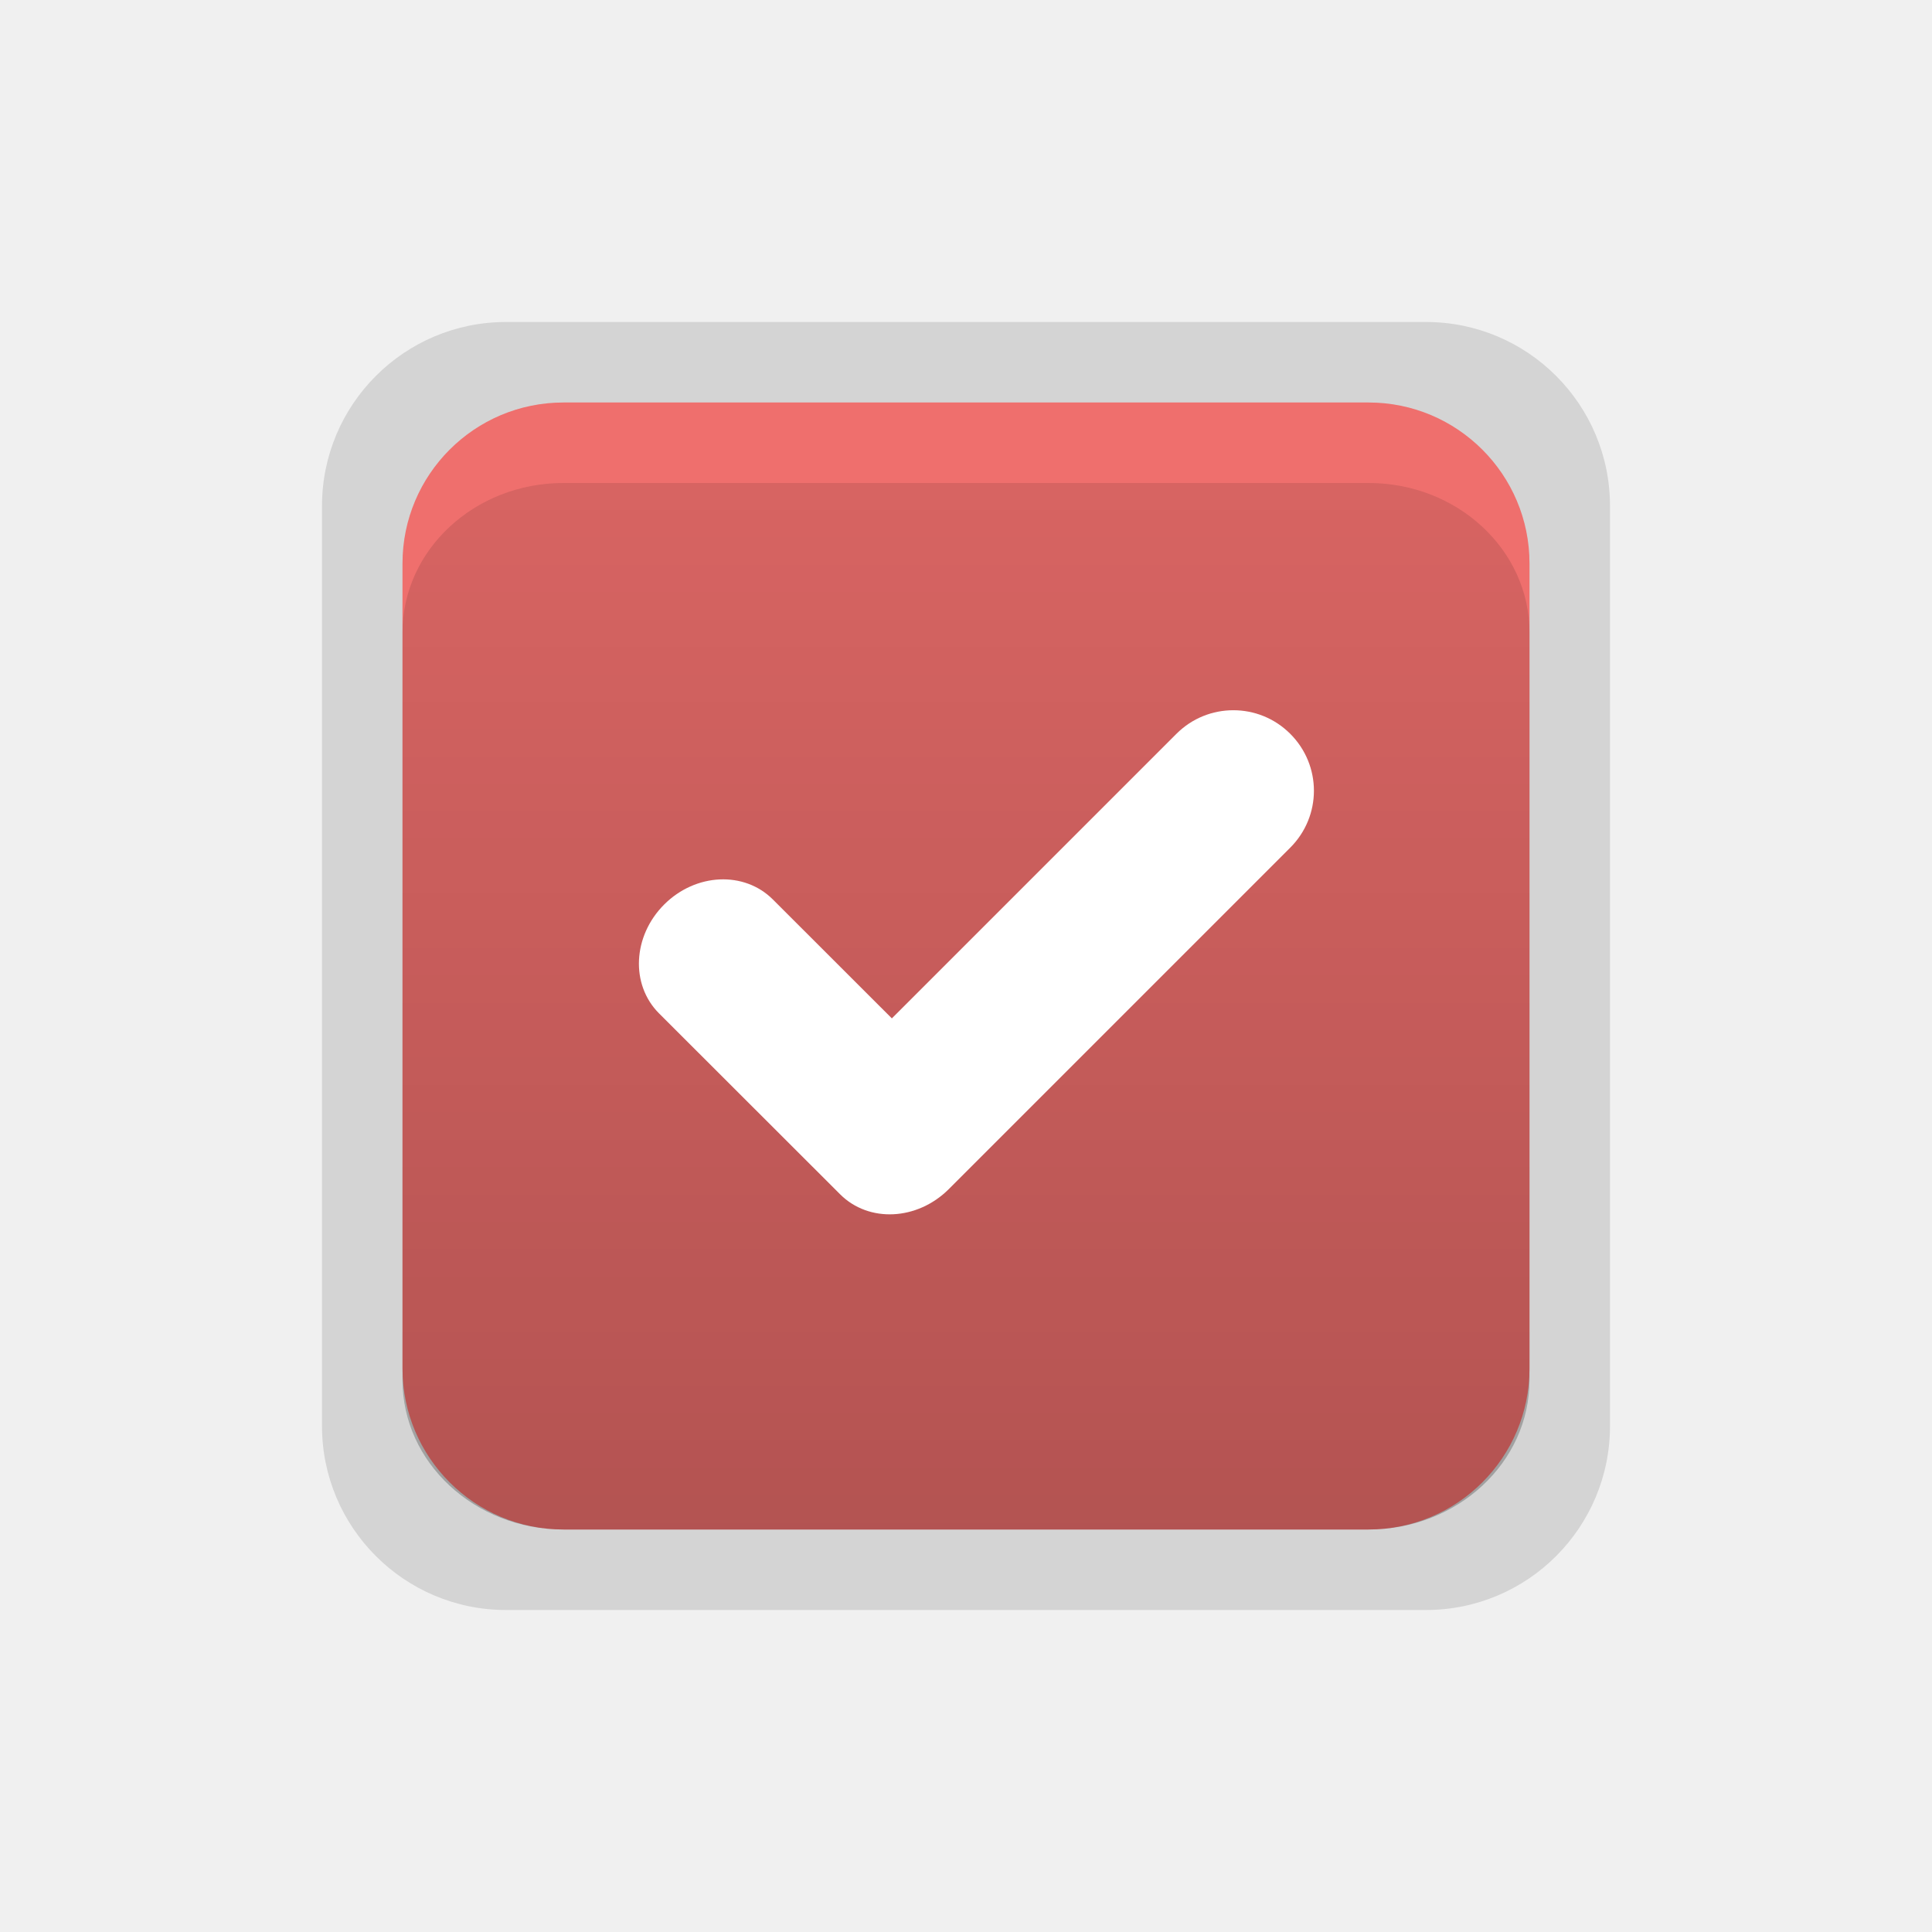
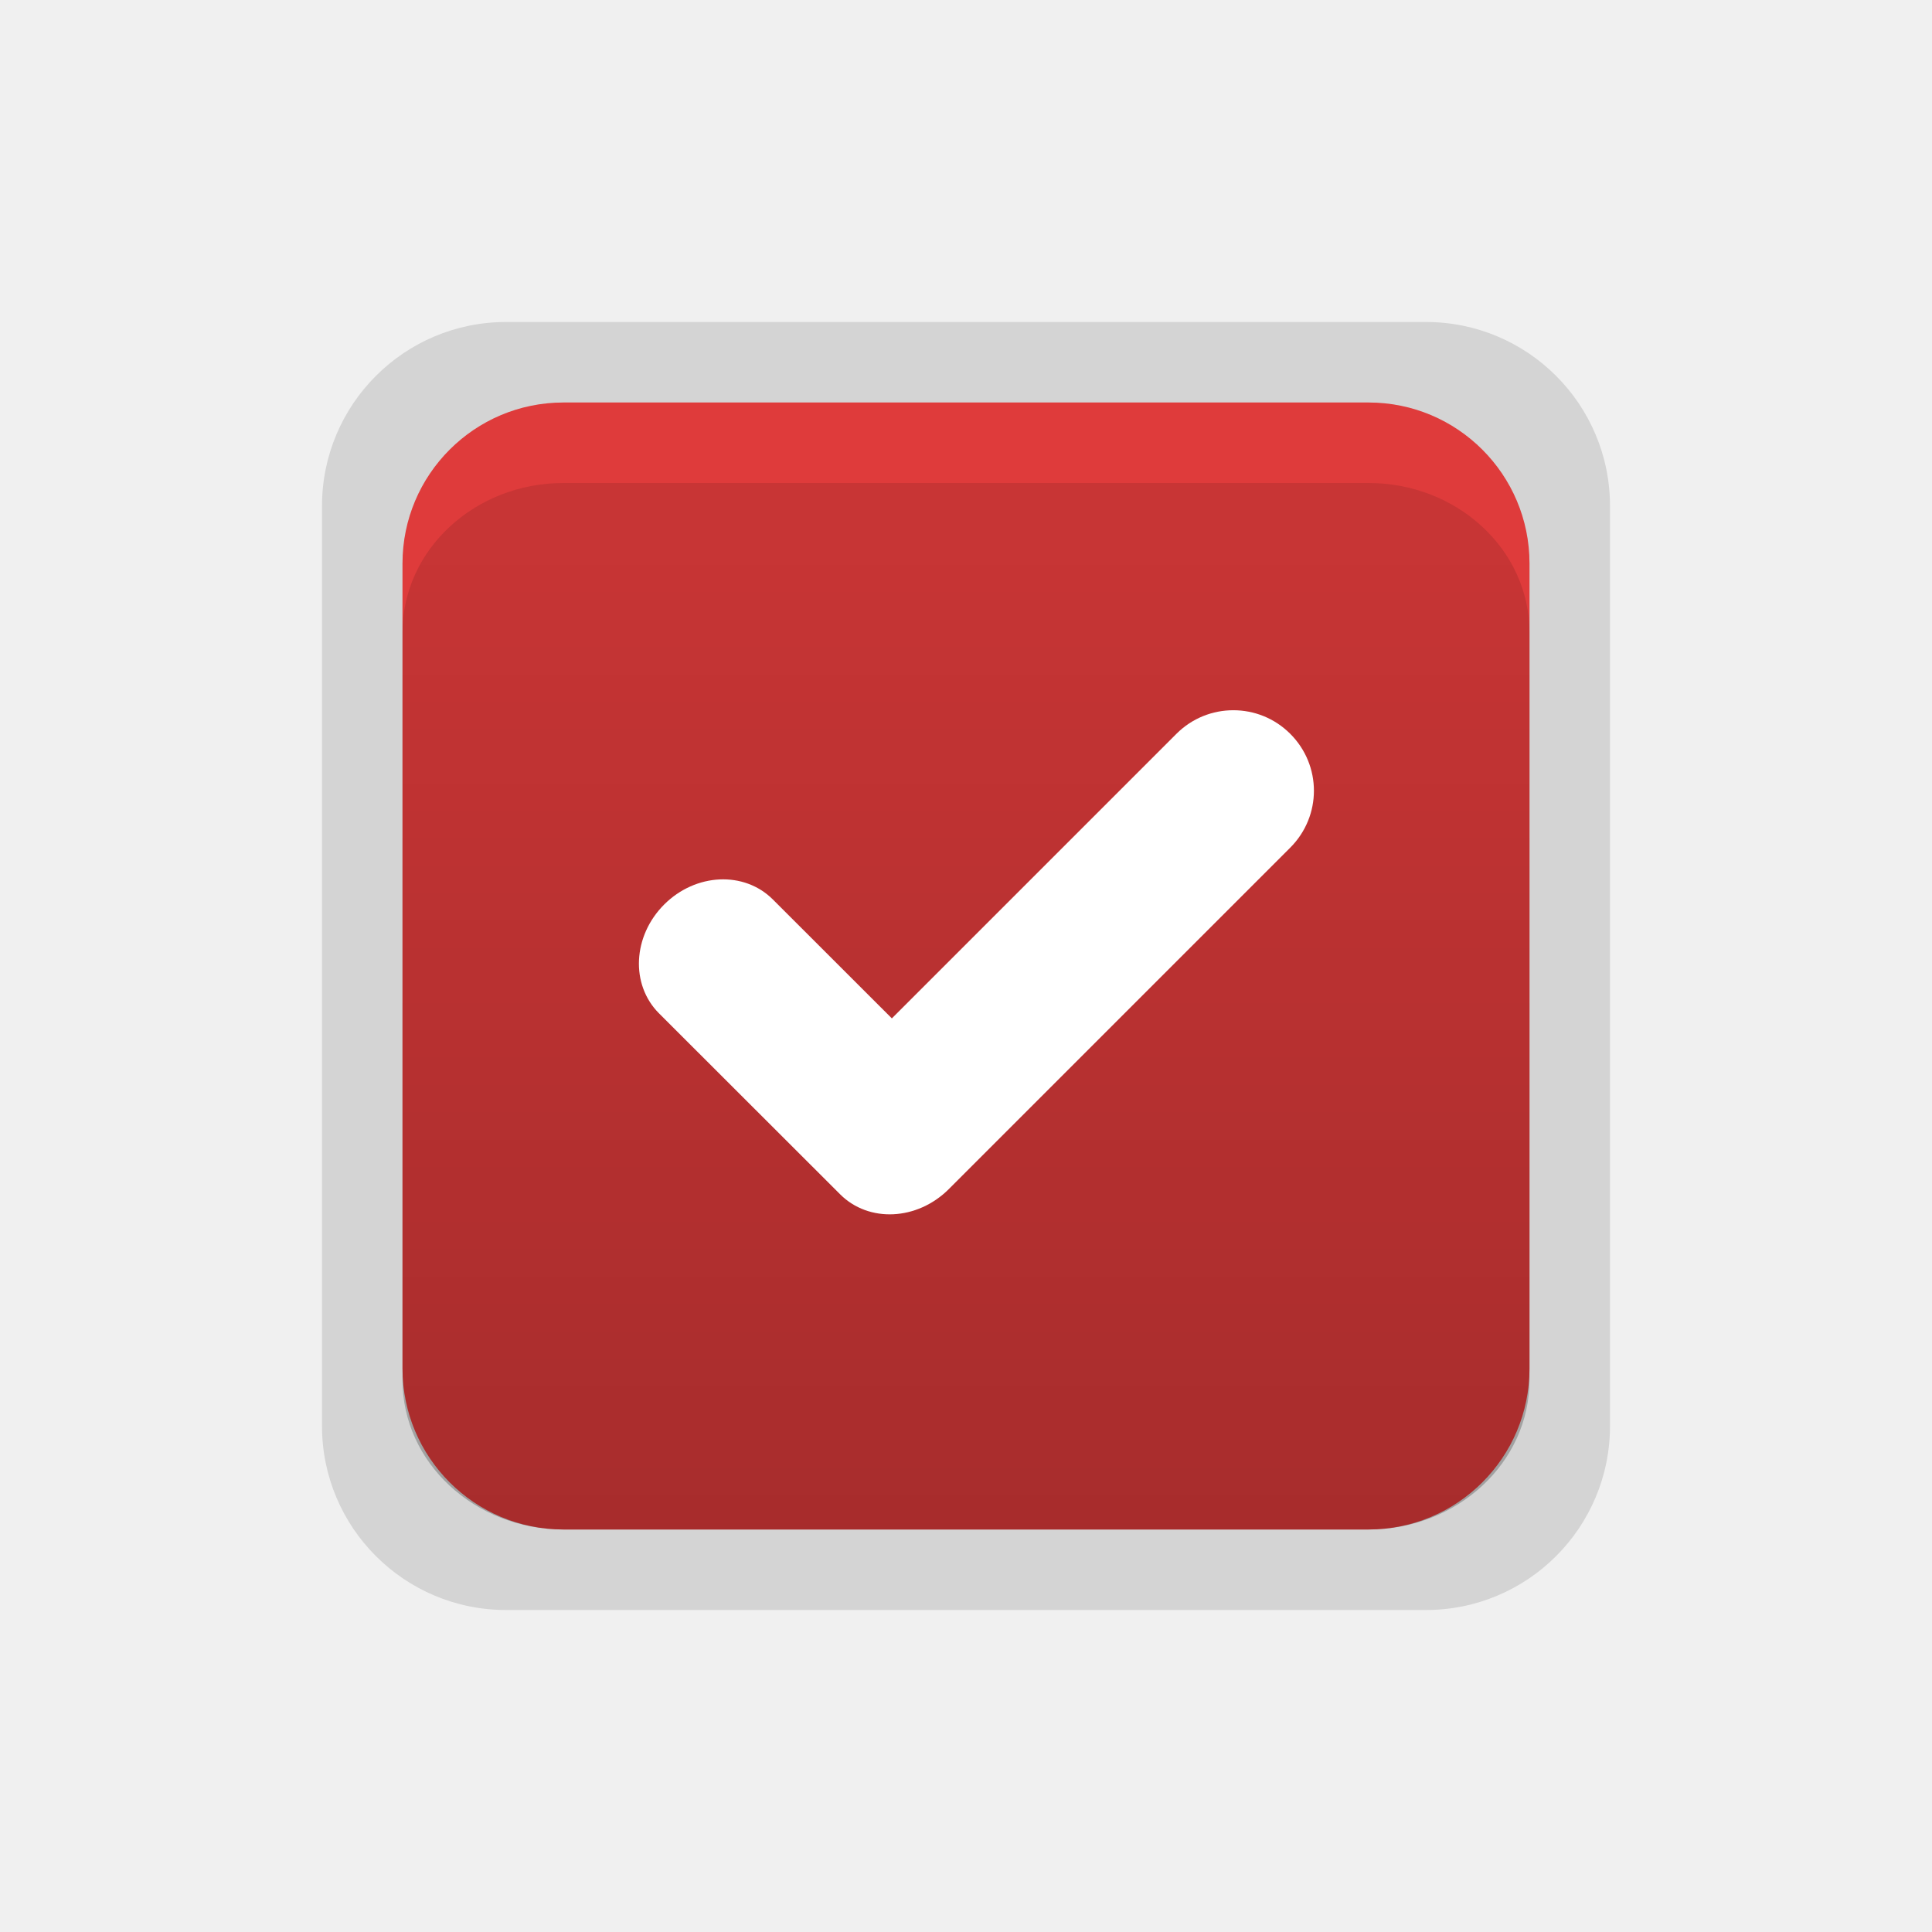
<svg xmlns="http://www.w3.org/2000/svg" width="24" height="24" version="1.1" viewBox="0 0 24 24">
  <defs>
    <linearGradient id="j" x1="18" x2="32" y1="38.362" y2="38.362" gradientUnits="userSpaceOnUse">
-       <stop stop-color="#ED5F5D" offset="0" />
+       <stop stop-color="#dc2626" offset="0" />
    </linearGradient>
    <linearGradient id="be" x1="24" x2="24" y1="45.362" y2="32.253" gradientTransform="matrix(1 0 0 .99168 0 .3776)" gradientUnits="userSpaceOnUse">
      <stop stop-color="#000000" stop-opacity=".25" offset="0" />
      <stop stop-color="#000000" stop-opacity=".1" offset="1" />
    </linearGradient>
  </defs>
  <g id="checkbox-checked-dark" transform="translate(-32 3.638)">
    <g transform="translate(19)">
      <g transform="translate(0,-30)">
        <rect x="17" y="30.362" width="16" height="16" color="#000000" fill="none" />
        <rect x="17" y="30.362" width="16" height="16" rx="2.286" ry="2.286" color="#000000" opacity=".12" style="paint-order:fill markers stroke" />
        <rect x="18" y="31.362" width="14" height="14" rx="2" ry="2" color="#000000" fill="url(#j)" style="paint-order:fill markers stroke" />
        <rect x="18" y="31.362" width="14" height="14" rx="2" ry="2" color="#000000" fill="#ffffff" opacity=".1" style="paint-order:fill markers stroke" />
        <rect x="18" y="32.362" width="14" height="13" rx="2" ry="1.857" color="#000000" fill="url(#be)" style="paint-order:fill markers stroke" />
      </g>
    </g>
    <g transform="translate(36,-1036)">
      <g transform="rotate(45,7.5,1026.4)">
        <g transform="translate(12.374,11.531)">
          <g transform="translate(-3,-5)" fill="#3b3c3e">
            <path transform="rotate(-45,1304,694.22)" d="m154.16 15.881c-0.256 0-0.511 0.097-0.707 0.293l-3.535 3.535-1.478-1.477c-0.356-0.356-0.958-0.329-1.35 0.062-0.392 0.392-0.421 0.995-0.065 1.352l2.186 2.184 0.064 0.064c0.356 0.356 0.958 0.327 1.35-0.064l4.242-4.242c0.392-0.392 0.392-1.022 0-1.414-0.196-0.196-0.451-0.293-0.707-0.293z" fill="#ffffff" filter="url(#bn)" />
          </g>
          <rect transform="translate(0,1036.4)" x="5" y="-8" width="3" height="1" fill-opacity="0" />
        </g>
      </g>
    </g>
  </g>
</svg>
